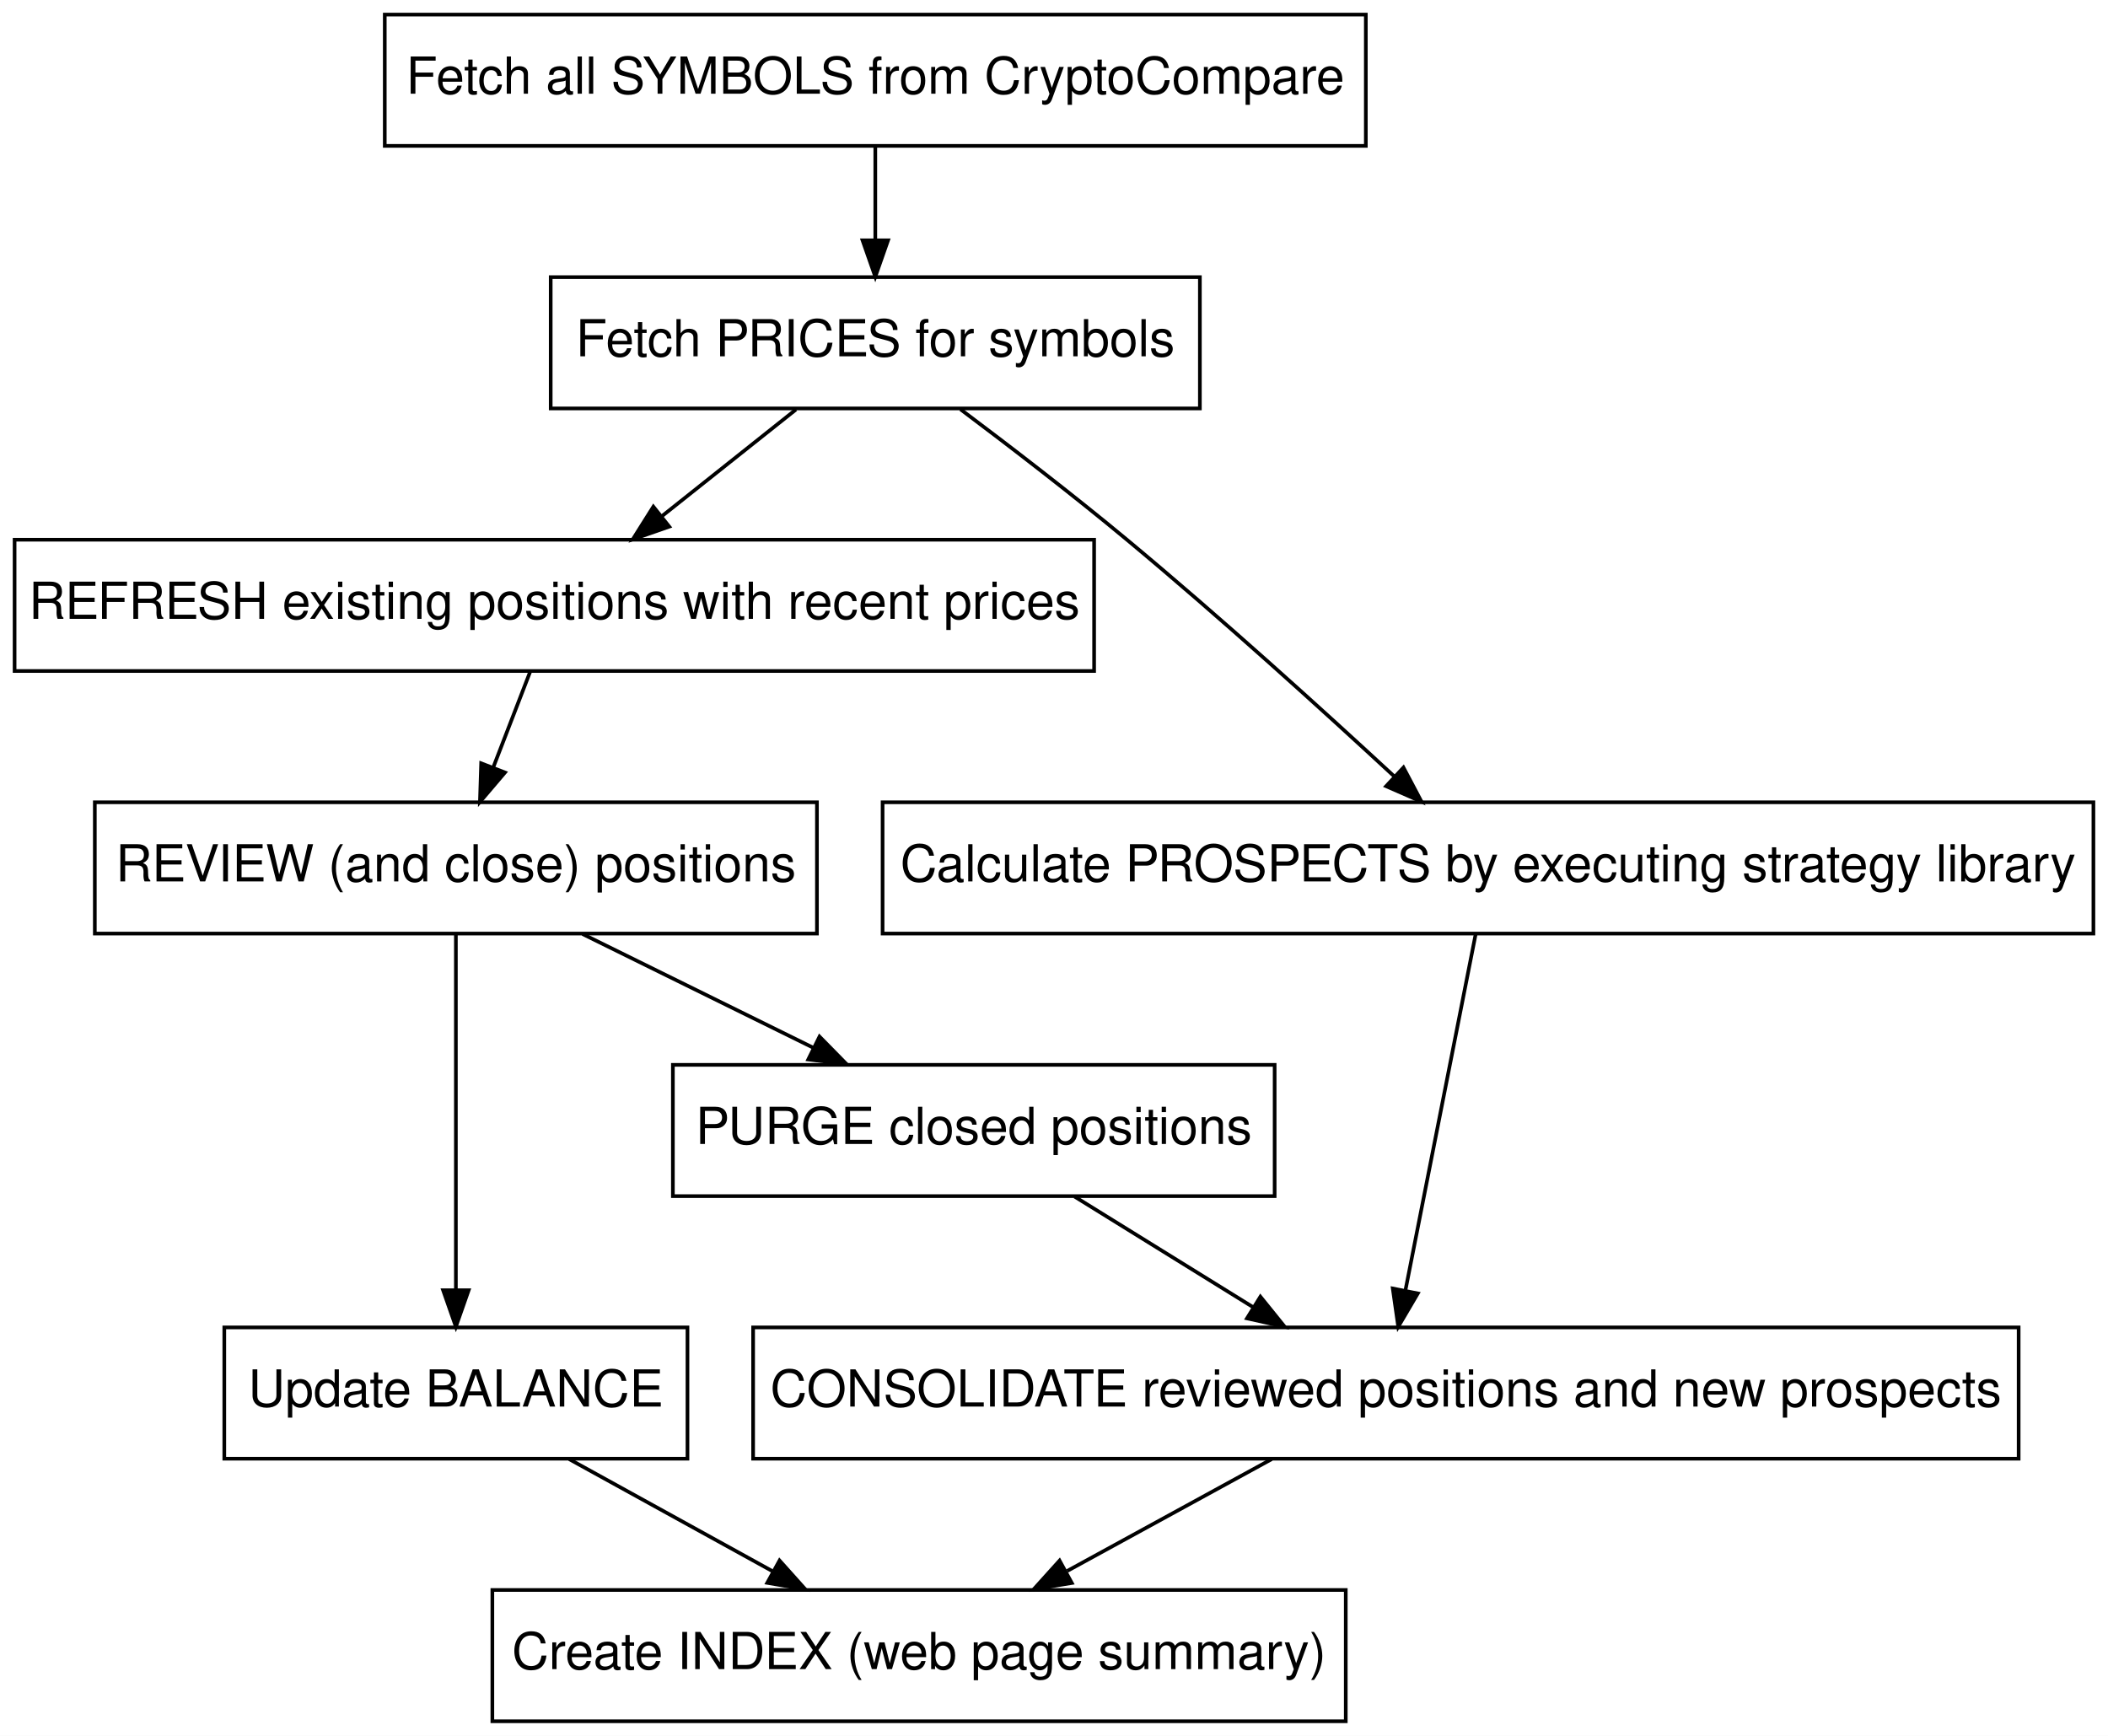
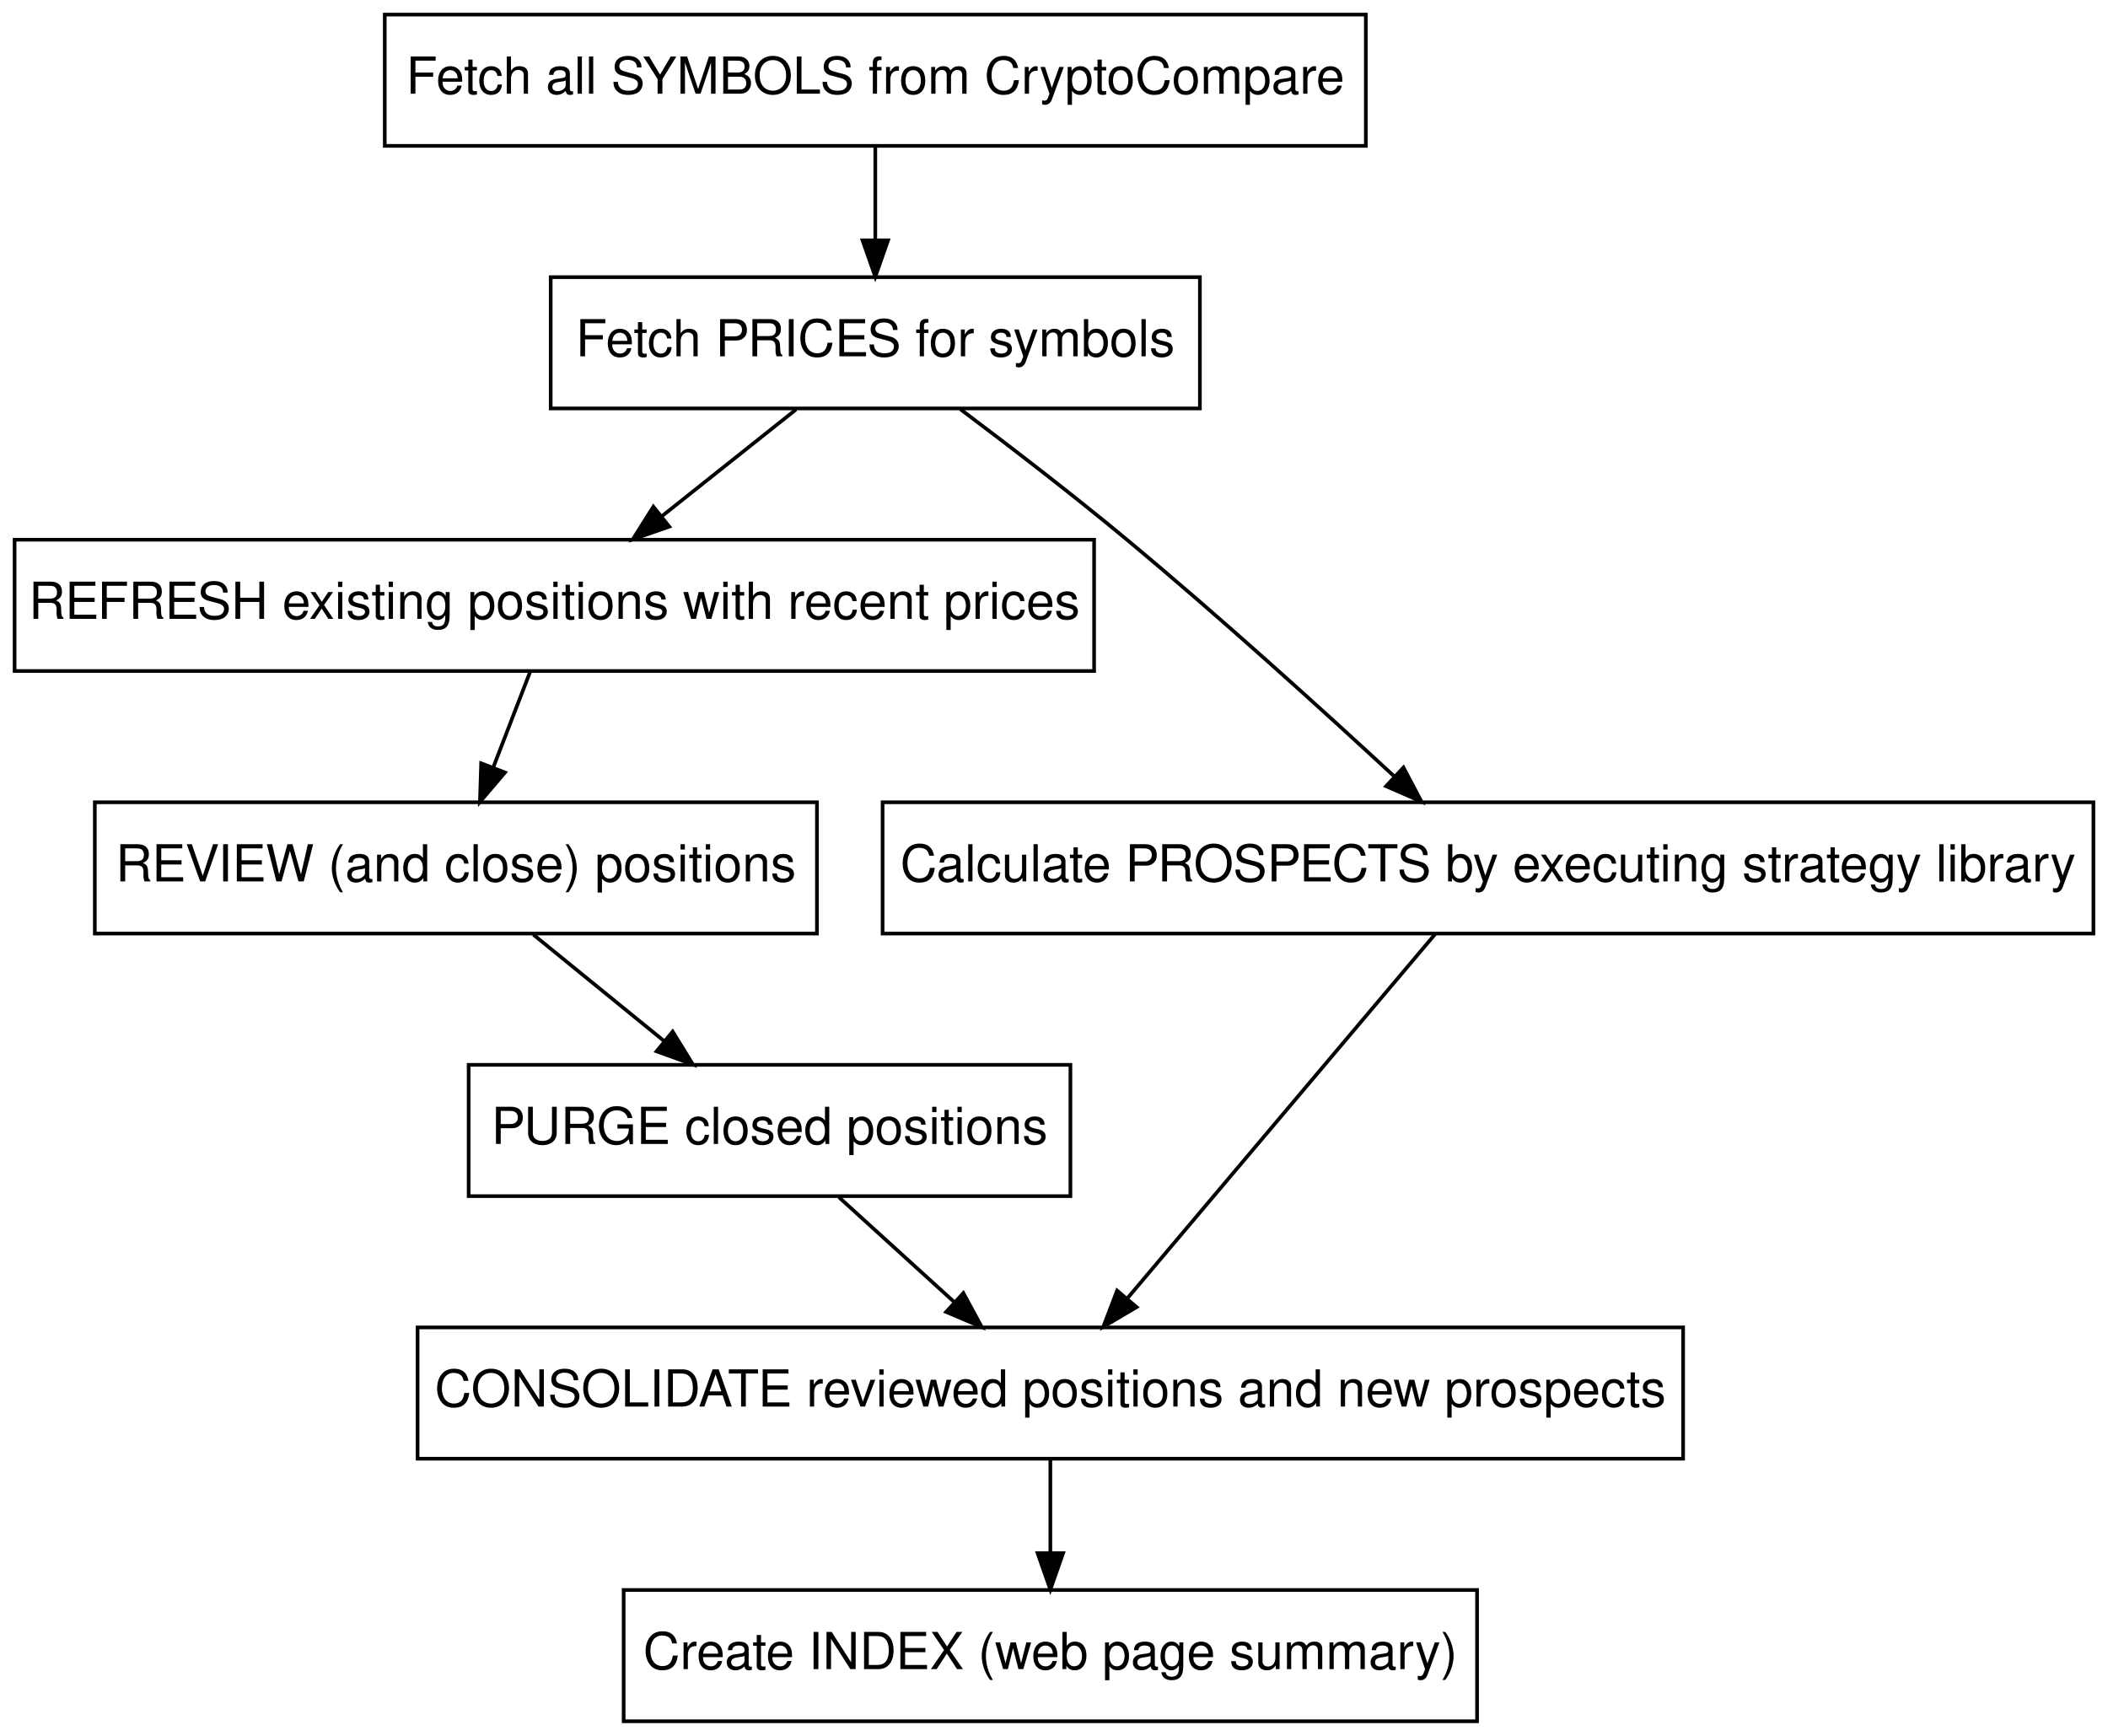
<svg xmlns="http://www.w3.org/2000/svg" width="578pt" height="476pt" viewBox="0.00 0.00 578.00 476.00">
  <g id="graph0" class="graph" transform="scale(1 1) rotate(0) translate(4 472)">
    <polygon fill="white" stroke="none" points="-4,4 -4,-472 574,-472 574,4 -4,4" />
    <g id="node1" class="node">
      <polygon fill="none" stroke="black" points="220,-252 22,-252 22,-216 220,-216 220,-252" />
      <text text-anchor="middle" x="121" y="-230.3" font-family="Helvetica,sans-Serif" font-size="14.00">REVIEW (and close) positions</text>
    </g>
    <g id="node2" class="node">
-       <polygon fill="none" stroke="black" points="345.5,-180 180.5,-180 180.5,-144 345.5,-144 345.5,-180" />
-       <text text-anchor="middle" x="263" y="-158.3" font-family="Helvetica,sans-Serif" font-size="14.00">PURGE closed positions</text>
+       <polygon fill="none" stroke="black" points="289.5,-180 124.5,-180 124.5,-144 289.5,-144 289.5,-180" />
+       <text text-anchor="middle" x="207" y="-158.3" font-family="Helvetica,sans-Serif" font-size="14.00">PURGE closed positions</text>
    </g>
    <g id="edge6" class="edge">
-       <path fill="none" stroke="black" d="M155.737,-215.876C174.819,-206.469 198.679,-194.708 219.047,-184.667" />
-       <polygon fill="black" stroke="black" points="220.708,-187.751 228.129,-180.19 217.612,-181.472 220.708,-187.751" />
+       <path fill="none" stroke="black" d="M142.258,-215.697C153.089,-206.881 166.418,-196.032 178.16,-186.474" />
+       <polygon fill="black" stroke="black" points="180.44,-189.132 185.986,-180.104 176.021,-183.703 180.44,-189.132" />
+     </g>
+     <g id="node3" class="node">
+       <polygon fill="none" stroke="black" points="457.5,-108 110.5,-108 110.5,-72 457.5,-72 457.5,-108" />
+       <text text-anchor="middle" x="284" y="-86.3" font-family="Helvetica,sans-Serif" font-size="14.00">CONSOLIDATE reviewed positions and new prospects</text>
+     </g>
+     <g id="edge7" class="edge">
+       <path fill="none" stroke="black" d="M226.034,-143.697C235.545,-135.05 247.207,-124.449 257.57,-115.027" />
+       <polygon fill="black" stroke="black" points="260.14,-117.421 265.185,-108.104 255.431,-112.241 260.14,-117.421" />
    </g>
    <g id="node4" class="node">
-       <polygon fill="none" stroke="black" points="184.5,-108 57.5,-108 57.5,-72 184.5,-72 184.5,-108" />
-       <text text-anchor="middle" x="121" y="-86.3" font-family="Helvetica,sans-Serif" font-size="14.00">Update BALANCE</text>
+       <polygon fill="none" stroke="black" points="401,-36 167,-36 167,-0 401,-0 401,-36" />
+       <text text-anchor="middle" x="284" y="-14.3" font-family="Helvetica,sans-Serif" font-size="14.00">Create INDEX (web page summary)</text>
    </g>
-     <g id="edge9" class="edge">
-       <path fill="none" stroke="black" d="M121,-215.871C121,-191.67 121,-147.211 121,-118.393" />
-       <polygon fill="black" stroke="black" points="124.5,-118.189 121,-108.189 117.5,-118.189 124.5,-118.189" />
-     </g>
-     <g id="node3" class="node">
-       <polygon fill="none" stroke="black" points="549.5,-108 202.5,-108 202.5,-72 549.5,-72 549.5,-108" />
-       <text text-anchor="middle" x="376" y="-86.3" font-family="Helvetica,sans-Serif" font-size="14.00">CONSOLIDATE reviewed positions and new prospects</text>
-     </g>
-     <g id="edge7" class="edge">
-       <path fill="none" stroke="black" d="M290.643,-143.876C305.418,-134.724 323.791,-123.342 339.703,-113.485" />
-       <polygon fill="black" stroke="black" points="341.593,-116.431 348.251,-108.19 337.907,-110.481 341.593,-116.431" />
+     <g id="edge8" class="edge">
+       <path fill="none" stroke="black" d="M284,-71.697C284,-63.983 284,-54.712 284,-46.112" />
+       <polygon fill="black" stroke="black" points="287.5,-46.104 284,-36.104 280.5,-46.104 287.5,-46.104" />
    </g>
    <g id="node5" class="node">
-       <polygon fill="none" stroke="black" points="365,-36 131,-36 131,-0 365,-0 365,-36" />
-       <text text-anchor="middle" x="248" y="-14.3" font-family="Helvetica,sans-Serif" font-size="14.00">Create INDEX (web page summary)</text>
-     </g>
-     <g id="edge8" class="edge">
-       <path fill="none" stroke="black" d="M344.688,-71.876C327.797,-62.639 306.753,-51.131 288.615,-41.212" />
-       <polygon fill="black" stroke="black" points="289.886,-37.917 279.433,-36.19 286.527,-44.059 289.886,-37.917" />
-     </g>
-     <g id="edge10" class="edge">
-       <path fill="none" stroke="black" d="M152.068,-71.876C168.827,-62.639 189.706,-51.131 207.702,-41.212" />
-       <polygon fill="black" stroke="black" points="209.745,-44.082 216.813,-36.19 206.366,-37.952 209.745,-44.082" />
-     </g>
-     <g id="node6" class="node">
      <polygon fill="none" stroke="black" points="296,-324 0,-324 0,-288 296,-288 296,-324" />
      <text text-anchor="middle" x="148" y="-302.3" font-family="Helvetica,sans-Serif" font-size="14.00">REFRESH existing positions with recent prices</text>
    </g>
    <g id="edge3" class="edge">
      <path fill="none" stroke="black" d="M141.326,-287.697C138.285,-279.813 134.617,-270.304 131.239,-261.546" />
      <polygon fill="black" stroke="black" points="134.462,-260.175 127.597,-252.104 127.931,-262.694 134.462,-260.175" />
    </g>
-     <g id="node7" class="node">
+     <g id="node6" class="node">
      <polygon fill="none" stroke="black" points="370.5,-468 101.5,-468 101.5,-432 370.5,-432 370.5,-468" />
      <text text-anchor="middle" x="236" y="-446.3" font-family="Helvetica,sans-Serif" font-size="14.00">Fetch all SYMBOLS from CryptoCompare</text>
    </g>
-     <g id="node8" class="node">
+     <g id="node7" class="node">
      <polygon fill="none" stroke="black" points="325,-396 147,-396 147,-360 325,-360 325,-396" />
      <text text-anchor="middle" x="236" y="-374.3" font-family="Helvetica,sans-Serif" font-size="14.00">Fetch PRICES for symbols</text>
    </g>
    <g id="edge1" class="edge">
      <path fill="none" stroke="black" d="M236,-431.697C236,-423.983 236,-414.712 236,-406.112" />
      <polygon fill="black" stroke="black" points="239.5,-406.104 236,-396.104 232.5,-406.104 239.5,-406.104" />
    </g>
    <g id="edge2" class="edge">
      <path fill="none" stroke="black" d="M214.247,-359.697C203.164,-350.881 189.526,-340.032 177.51,-330.474" />
      <polygon fill="black" stroke="black" points="179.507,-327.59 169.503,-324.104 175.15,-333.069 179.507,-327.59" />
    </g>
-     <g id="node9" class="node">
+     <g id="node8" class="node">
      <polygon fill="none" stroke="black" points="570,-252 238,-252 238,-216 570,-216 570,-252" />
      <text text-anchor="middle" x="404" y="-230.3" font-family="Helvetica,sans-Serif" font-size="14.00">Calculate PROSPECTS by executing strategy library</text>
    </g>
    <g id="edge4" class="edge">
      <path fill="none" stroke="black" d="M259.35,-359.771C272.883,-349.611 290.133,-336.361 305,-324 330.573,-302.737 358.677,-277.258 378.386,-259.02" />
      <polygon fill="black" stroke="black" points="380.82,-261.537 385.766,-252.167 376.056,-256.407 380.82,-261.537" />
    </g>
    <g id="edge5" class="edge">
-       <path fill="none" stroke="black" d="M400.623,-215.871C395.829,-191.564 387.007,-146.819 381.327,-118.013" />
-       <polygon fill="black" stroke="black" points="384.758,-117.323 379.389,-108.189 377.89,-118.677 384.758,-117.323" />
+       <path fill="none" stroke="black" d="M389.525,-215.871C368.533,-191.031 329.504,-144.846 305.246,-116.142" />
+       <polygon fill="black" stroke="black" points="307.654,-113.568 298.526,-108.189 302.307,-118.086 307.654,-113.568" />
    </g>
  </g>
</svg>
